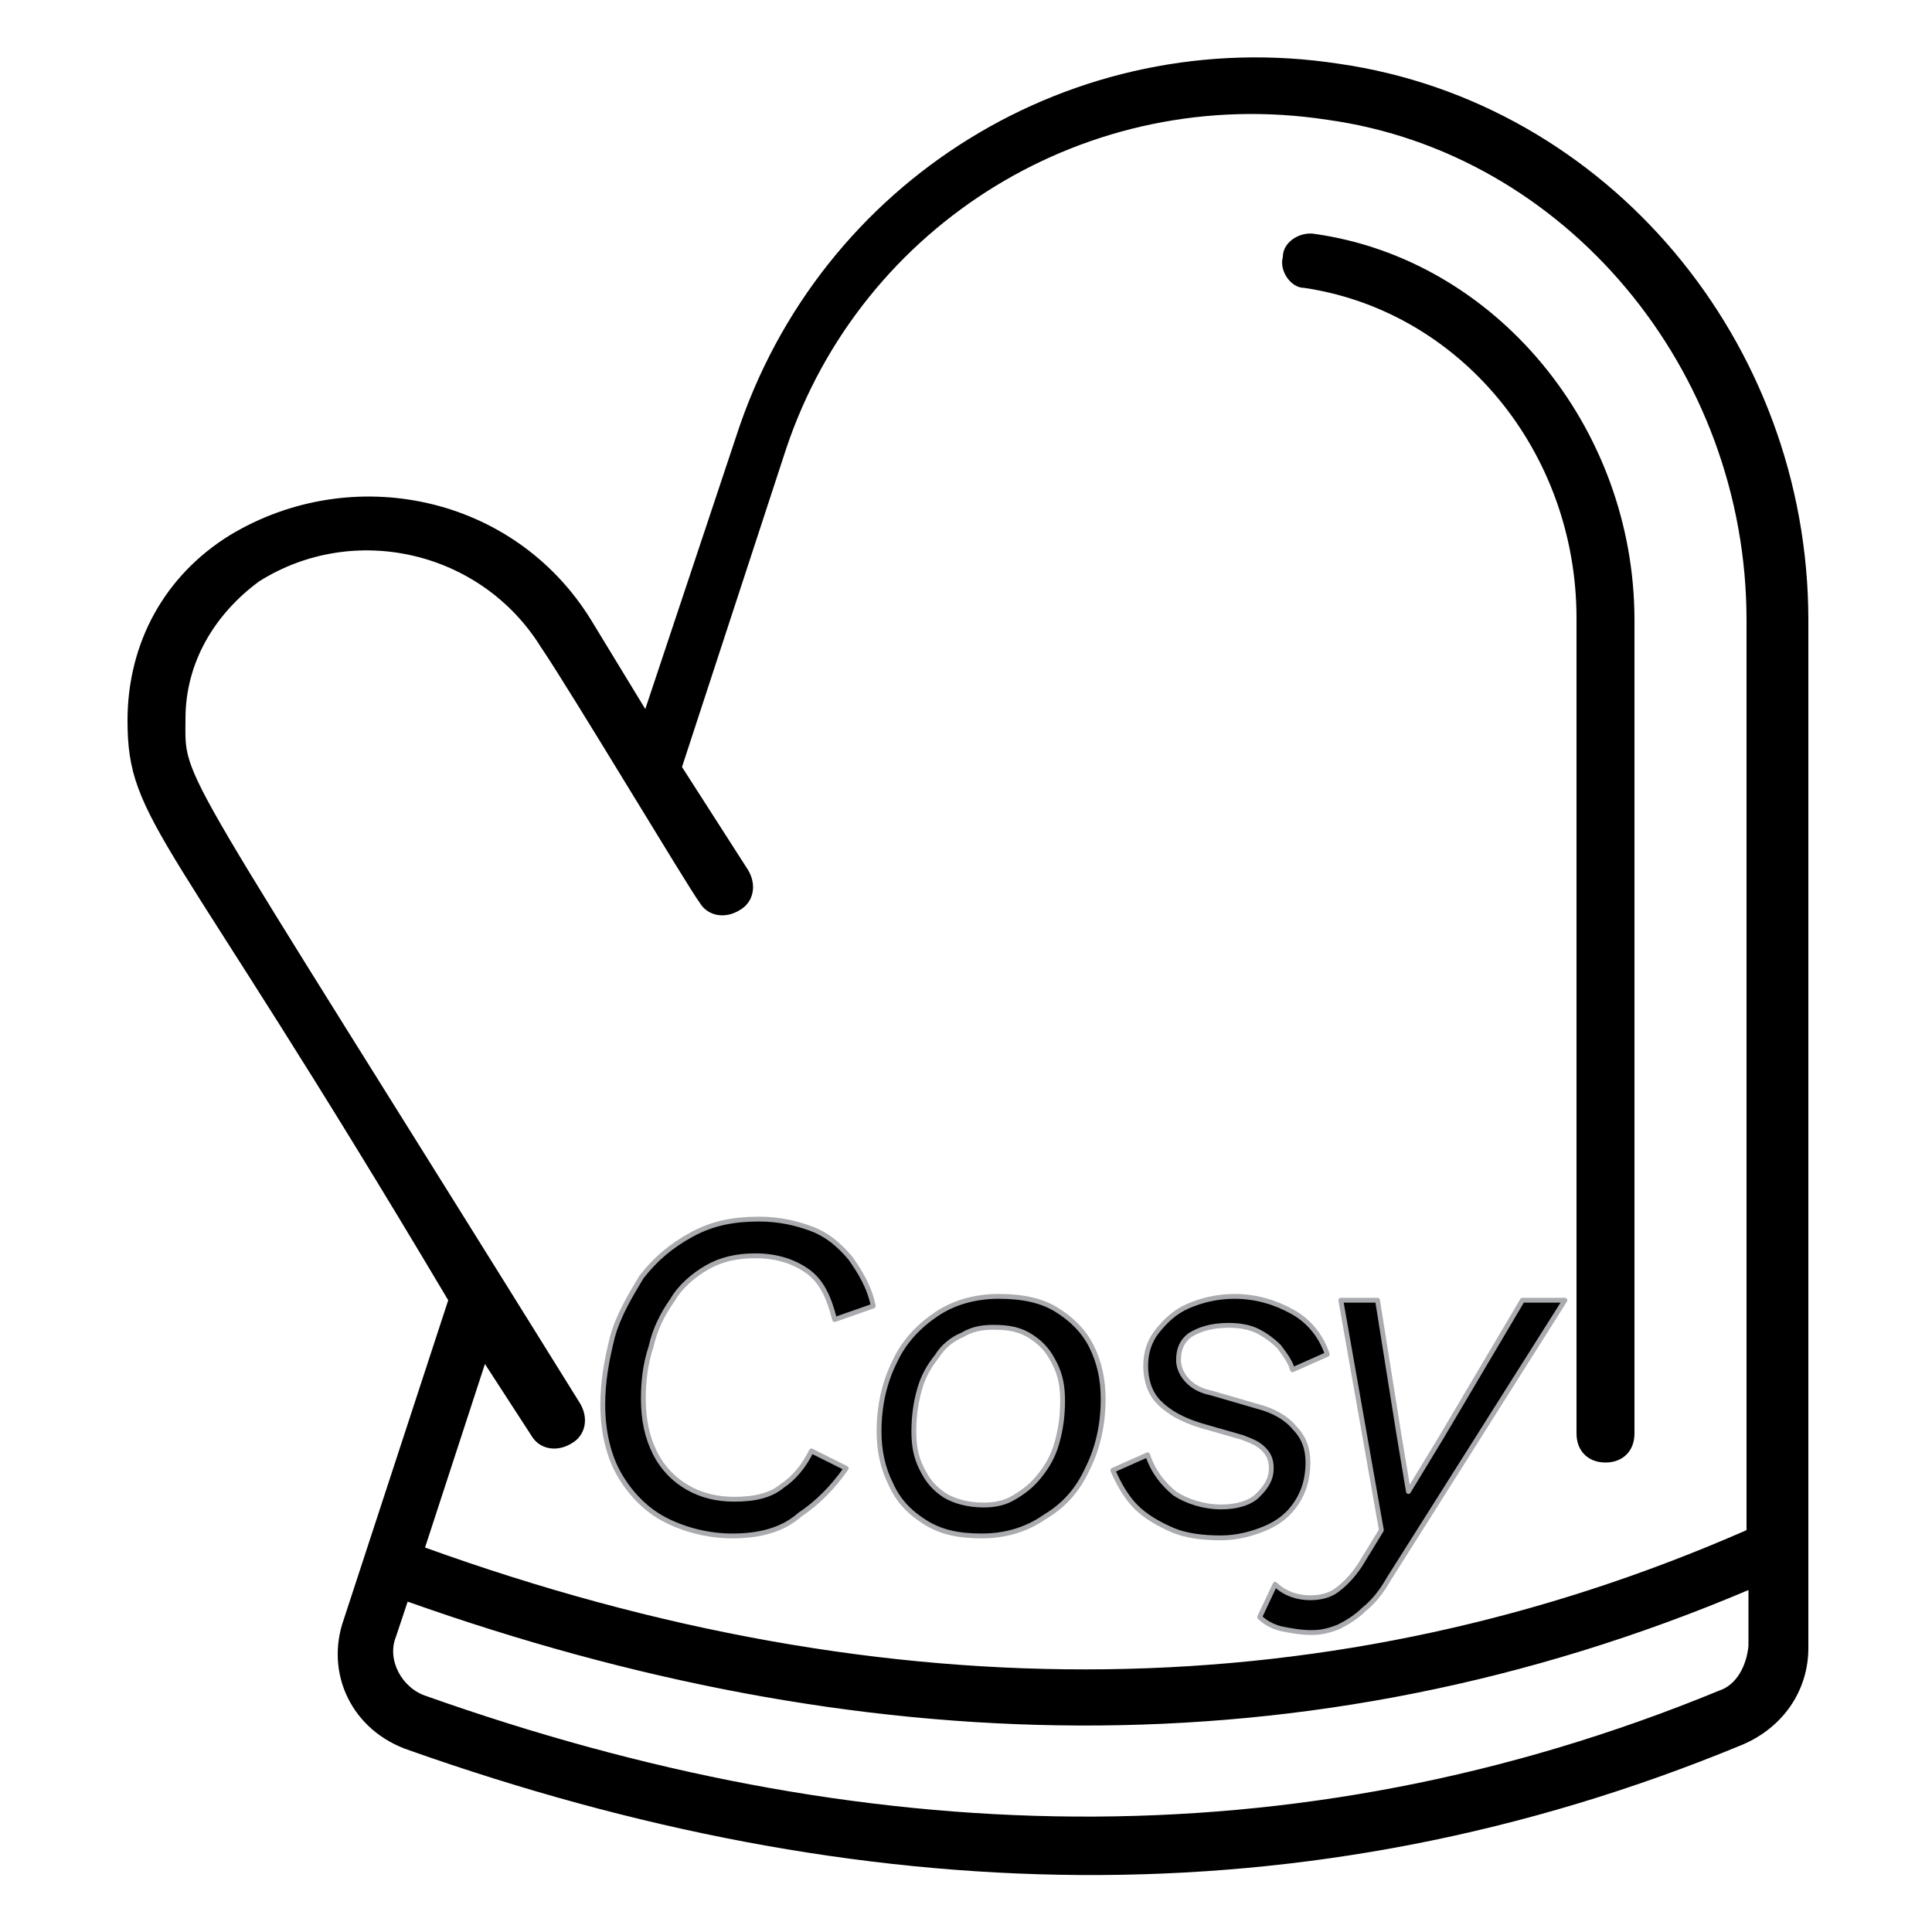
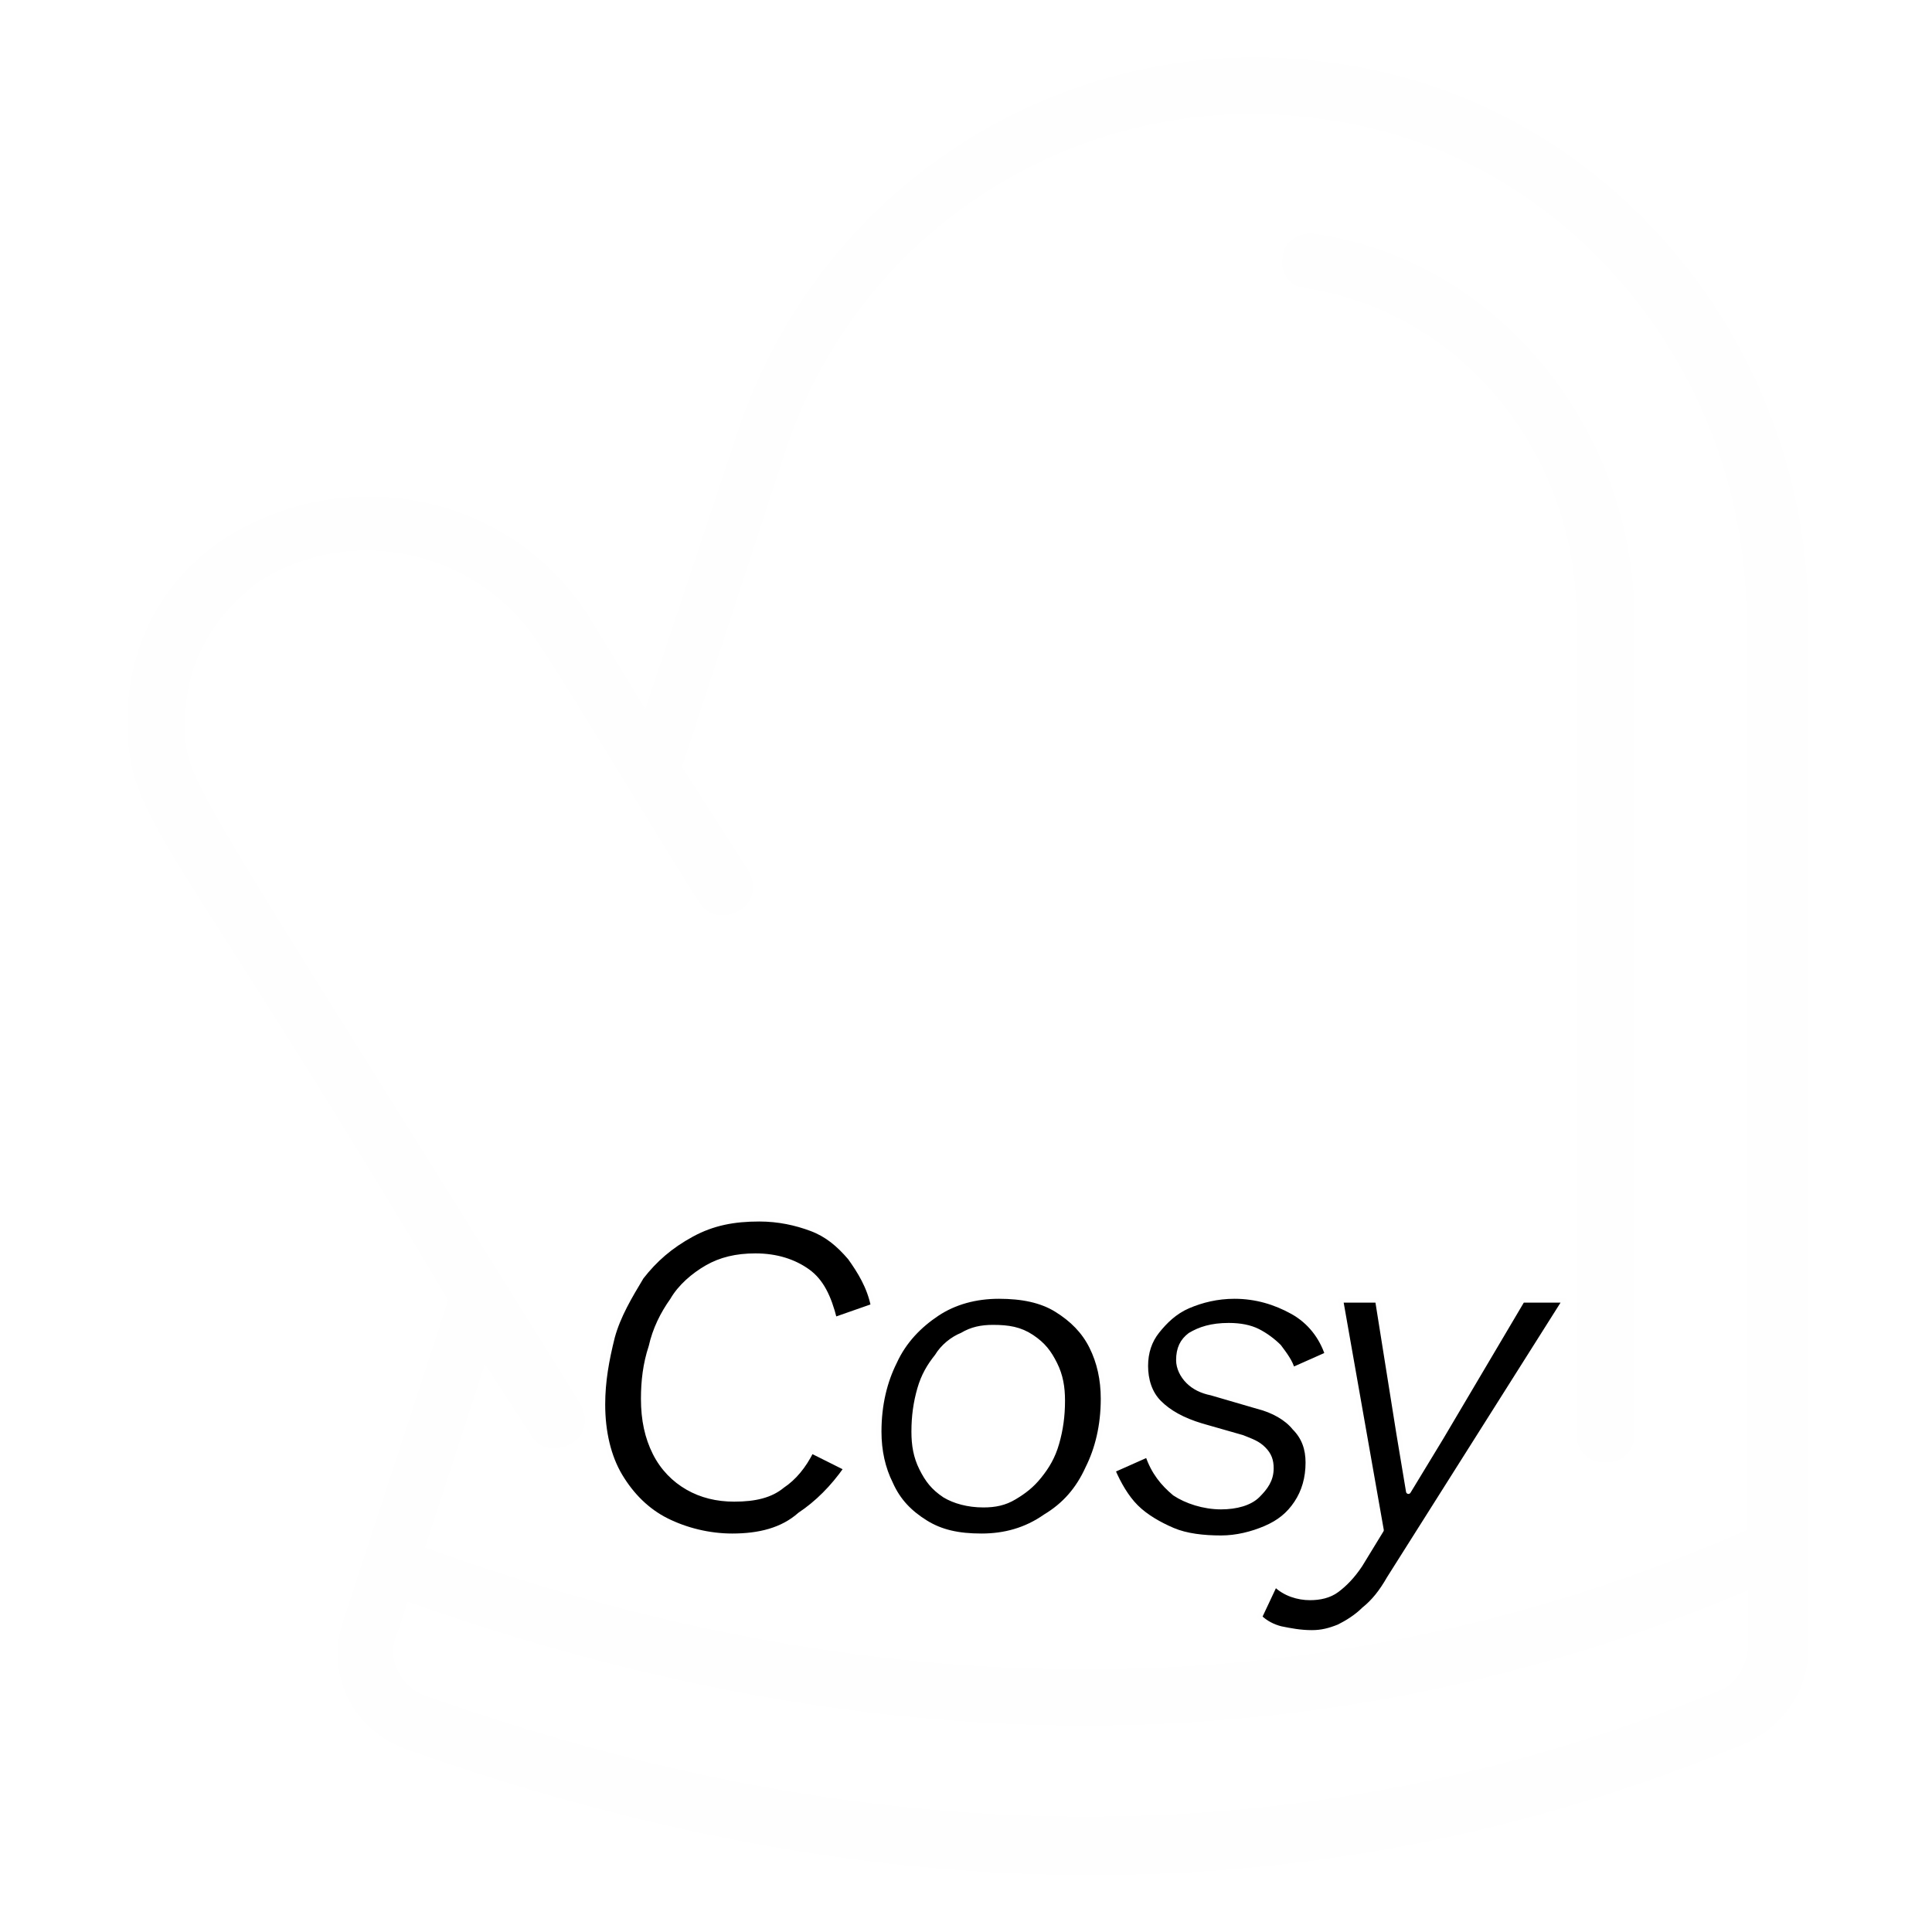
<svg xmlns="http://www.w3.org/2000/svg" version="1.1" id="Layer_1" x="0px" y="0px" viewBox="0 0 100 100" style="enable-background:new 0 0 100 100;" xml:space="preserve">
  <style type="text/css">
- 	.st0{stroke:#A9ABAE;stroke-width:0.25;stroke-linecap:round;stroke-linejoin:round;stroke-miterlimit:10;}
+ 	.st0{stroke:#fefefe;stroke-width:0.25;stroke-linecap:round;stroke-linejoin:round;stroke-miterlimit:10;}
</style>
-   <path d="M21.2,90.6c23.2,8.2,46.3,9.1,69-0.3c2.1-0.9,3.4-2.8,3.4-5V32.1c0-14.4-10.4-26.8-24.3-28.8c-13.7-2.1-26.9,6-31.2,19.3  l-4.7,14.1l-2.8-4.6c-4-6.5-12.4-8.2-18.7-4.4c-3.4,2.1-5.3,5.6-5.3,9.6c0,5.3,2.1,5.6,16.6,30l-5.4,16.5  C16.8,86.6,18.2,89.6,21.2,90.6z M89,87.5c-22.1,9.1-44.6,8.2-66.9,0.3c-1.3-0.4-2.1-1.9-1.6-3.1l0.6-1.8  c23.1,8.2,46.5,9.1,69.4-0.6v2.9C90.4,86.2,89.9,87.2,89,87.5z M25.1,70.6l2.4,3.7c0.4,0.7,1.3,0.9,2.1,0.4c0.7-0.4,0.9-1.3,0.4-2.1  C8.8,38.5,9.6,40.6,9.6,37.2c0-2.9,1.5-5.4,3.8-7.1c4.9-3.1,11.5-1.6,14.6,3.4c1.5,2.2,7.6,12.4,8.2,13.2c0.4,0.7,1.3,0.9,2.1,0.4  c0.7-0.4,0.9-1.3,0.4-2.1l-3.4-5.3l5.4-16.5C44.6,11.6,56.3,4.3,68.7,6.2C81,7.9,90.4,19.1,90.4,32.1v47.1  c-21.2,9.3-44.3,9.6-68.4,0.9L25.1,70.6z" />
-   <path d="M67.5,14.9c8.1,1.2,14.1,8.5,14.1,17.1v42.2c0,0.9,0.6,1.5,1.5,1.5s1.5-0.6,1.5-1.5V32.1c0-10-7.2-18.7-16.6-20  c-0.7-0.1-1.6,0.4-1.6,1.2C66.2,14,66.8,14.9,67.5,14.9z" />
+   <path fill="#fefefe" d="M21.2,90.6c23.2,8.2,46.3,9.1,69-0.3c2.1-0.9,3.4-2.8,3.4-5V32.1c0-14.4-10.4-26.8-24.3-28.8c-13.7-2.1-26.9,6-31.2,19.3  l-4.7,14.1l-2.8-4.6c-4-6.5-12.4-8.2-18.7-4.4c-3.4,2.1-5.3,5.6-5.3,9.6c0,5.3,2.1,5.6,16.6,30l-5.4,16.5  C16.8,86.6,18.2,89.6,21.2,90.6z M89,87.5c-22.1,9.1-44.6,8.2-66.9,0.3c-1.3-0.4-2.1-1.9-1.6-3.1l0.6-1.8  c23.1,8.2,46.5,9.1,69.4-0.6v2.9C90.4,86.2,89.9,87.2,89,87.5z M25.1,70.6l2.4,3.7c0.4,0.7,1.3,0.9,2.1,0.4c0.7-0.4,0.9-1.3,0.4-2.1  C8.8,38.5,9.6,40.6,9.6,37.2c0-2.9,1.5-5.4,3.8-7.1c4.9-3.1,11.5-1.6,14.6,3.4c1.5,2.2,7.6,12.4,8.2,13.2c0.4,0.7,1.3,0.9,2.1,0.4  c0.7-0.4,0.9-1.3,0.4-2.1l-3.4-5.3l5.4-16.5C44.6,11.6,56.3,4.3,68.7,6.2C81,7.9,90.4,19.1,90.4,32.1v47.1  c-21.2,9.3-44.3,9.6-68.4,0.9L25.1,70.6z" />
+   <path fill="#fefefe" d="M67.5,14.9c8.1,1.2,14.1,8.5,14.1,17.1v42.2c0,0.9,0.6,1.5,1.5,1.5s1.5-0.6,1.5-1.5V32.1c0-10-7.2-18.7-16.6-20  c-0.7-0.1-1.6,0.4-1.6,1.2C66.2,14,66.8,14.9,67.5,14.9z" />
  <g>
    <g>
      <path class="st0" d="M37.9,79.5c-1.2,0-2.4-0.3-3.4-0.8c-1-0.5-1.8-1.3-2.4-2.3c-0.6-1-0.9-2.3-0.9-3.7c0-1.2,0.2-2.3,0.5-3.5    c0.3-1.1,0.9-2.1,1.5-3.1c0.7-0.9,1.5-1.6,2.6-2.2s2.2-0.8,3.5-0.8c1,0,1.9,0.2,2.7,0.5c0.8,0.3,1.4,0.8,2,1.5    c0.5,0.7,1,1.5,1.2,2.5l-2,0.7c-0.3-1.2-0.7-2-1.4-2.5S40.2,65,39.1,65c-1,0-1.8,0.2-2.5,0.6c-0.7,0.4-1.4,1-1.8,1.7    c-0.5,0.7-0.9,1.5-1.1,2.4c-0.3,0.9-0.4,1.8-0.4,2.7c0,1.1,0.2,2,0.6,2.8c0.4,0.8,1,1.4,1.7,1.8c0.7,0.4,1.5,0.6,2.4,0.6    c1.1,0,1.9-0.2,2.5-0.7c0.6-0.4,1.1-1,1.5-1.8l1.8,0.9c-0.7,1-1.5,1.8-2.4,2.4C40.5,79.2,39.3,79.5,37.9,79.5z" />
      <path class="st0" d="M50.8,79.5c-1.2,0-2.1-0.2-2.9-0.7c-0.8-0.5-1.4-1.1-1.8-2c-0.4-0.8-0.6-1.7-0.6-2.7c0-1.4,0.3-2.6,0.8-3.6    c0.5-1.1,1.3-1.9,2.2-2.5c0.9-0.6,2-0.9,3.2-0.9c1.2,0,2.2,0.2,3,0.7c0.8,0.5,1.4,1.1,1.8,1.9c0.4,0.8,0.6,1.7,0.6,2.7    c0,1.4-0.3,2.6-0.8,3.6c-0.5,1.1-1.2,1.9-2.2,2.5C53.1,79.2,52,79.5,50.8,79.5z M50.9,77.9c0.6,0,1.1-0.1,1.6-0.4s0.9-0.6,1.3-1.1    c0.4-0.5,0.7-1,0.9-1.7c0.2-0.7,0.3-1.4,0.3-2.2c0-0.7-0.1-1.3-0.4-1.9s-0.6-1-1.2-1.4s-1.2-0.5-2-0.5c-0.6,0-1.1,0.1-1.6,0.4    c-0.5,0.2-1,0.6-1.3,1.1c-0.4,0.5-0.7,1-0.9,1.7c-0.2,0.7-0.3,1.4-0.3,2.2c0,0.7,0.1,1.3,0.4,1.9s0.6,1,1.2,1.4    C49.4,77.7,50.1,77.9,50.9,77.9z" />
      <path class="st0" d="M63.2,79.6c-0.9,0-1.8-0.1-2.5-0.4s-1.4-0.7-1.9-1.2c-0.5-0.5-0.9-1.2-1.2-1.9l1.8-0.8c0.3,0.9,0.8,1.5,1.4,2    c0.6,0.4,1.5,0.7,2.4,0.7c0.8,0,1.5-0.2,1.9-0.6c0.4-0.4,0.7-0.8,0.7-1.4c0-0.4-0.1-0.7-0.4-1s-0.6-0.4-1.1-0.6l-2.1-0.6    c-1-0.3-1.7-0.7-2.2-1.2s-0.7-1.2-0.7-1.9c0-0.7,0.2-1.3,0.6-1.8c0.4-0.5,0.9-1,1.6-1.3c0.7-0.3,1.5-0.5,2.4-0.5    c1.1,0,2.1,0.3,3,0.8c0.9,0.5,1.5,1.3,1.8,2.2l-1.8,0.8c-0.1-0.4-0.4-0.8-0.7-1.2c-0.3-0.3-0.7-0.6-1.1-0.8    c-0.4-0.2-0.9-0.3-1.5-0.3c-0.9,0-1.5,0.2-2,0.5c-0.4,0.3-0.6,0.7-0.6,1.3c0,0.4,0.2,0.8,0.5,1.1c0.3,0.3,0.7,0.5,1.2,0.6l2.4,0.7    c0.8,0.2,1.5,0.6,1.9,1.1c0.5,0.5,0.7,1.1,0.7,1.8c0,0.8-0.2,1.5-0.6,2.1c-0.4,0.6-0.9,1-1.6,1.3C64.8,79.4,64,79.6,63.2,79.6z" />
      <path class="st0" d="M67.9,84.5c-0.6,0-1.1-0.1-1.6-0.2c-0.4-0.1-0.8-0.3-1.1-0.6L66,82c0.5,0.5,1.2,0.7,1.8,0.7    c0.5,0,1-0.1,1.4-0.4c0.4-0.3,0.8-0.7,1.2-1.3l1.1-1.8l-2.1-11.9h1.9l1.1,6.9l0.5,3l1.7-2.8l4.2-7.1h2.2l-9.1,14.4    c-0.4,0.7-0.8,1.2-1.3,1.6c-0.4,0.4-0.9,0.7-1.3,0.9C68.8,84.4,68.4,84.5,67.9,84.5z" />
    </g>
  </g>
</svg>
